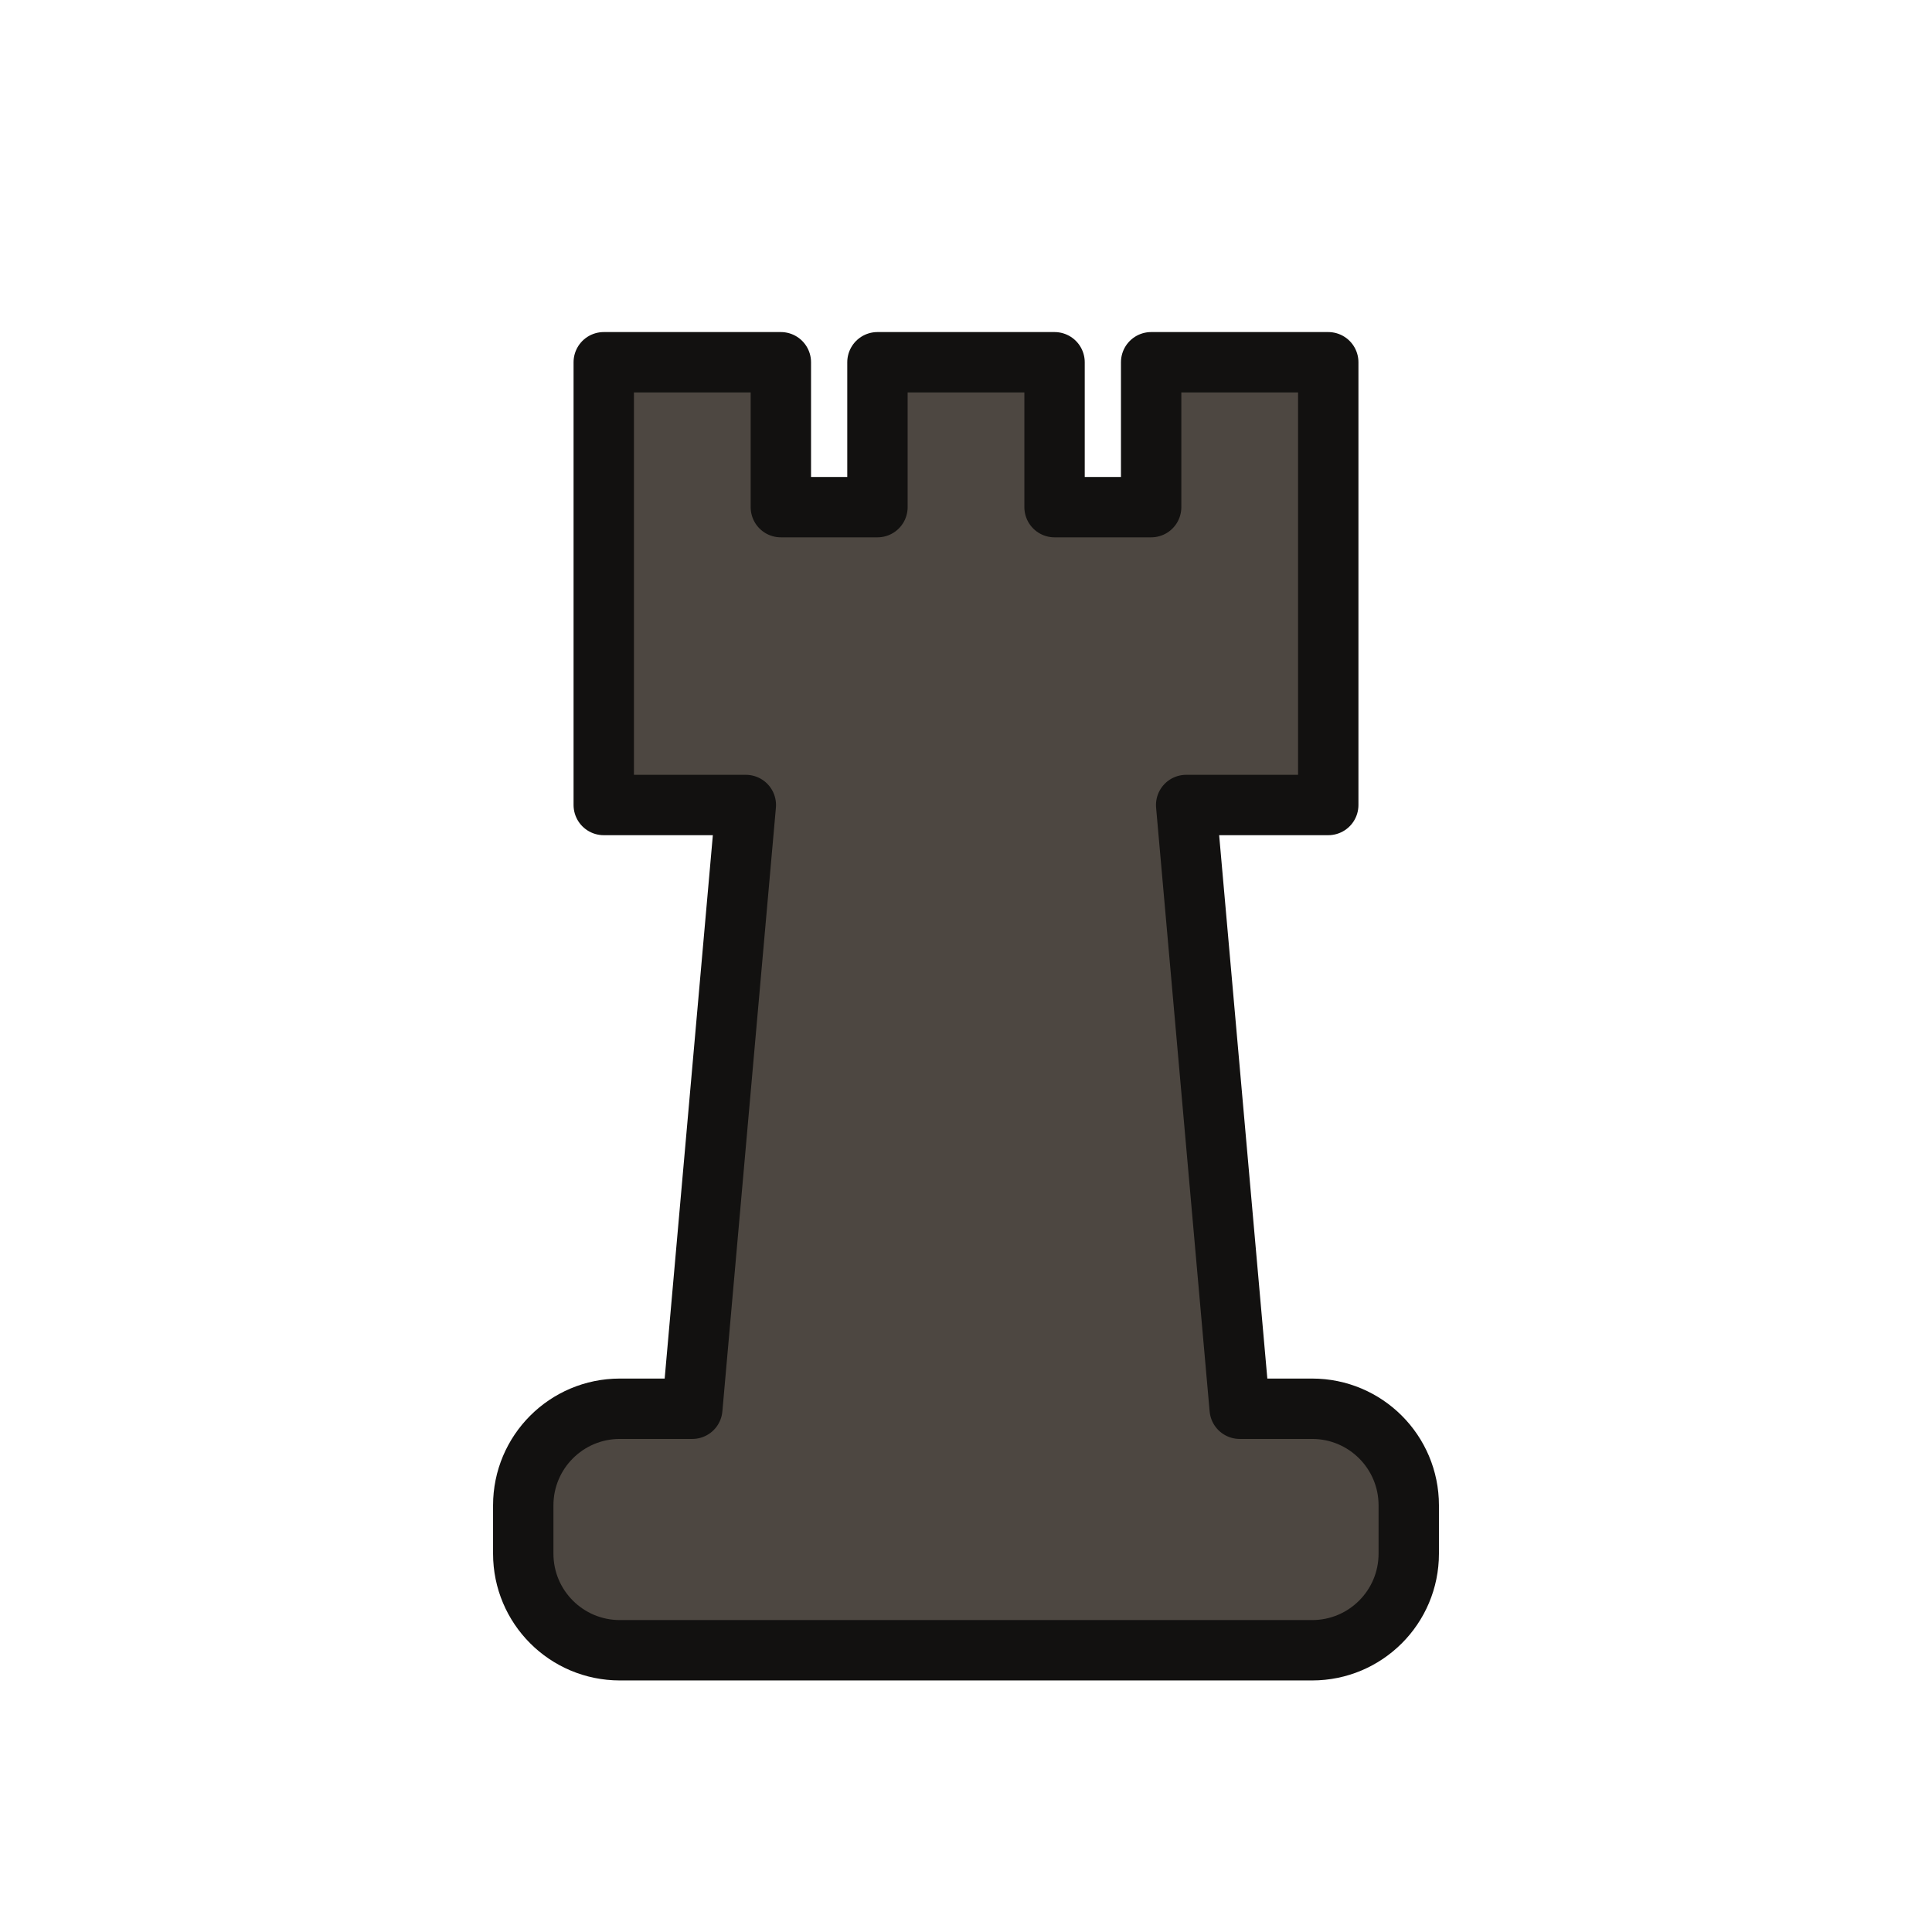
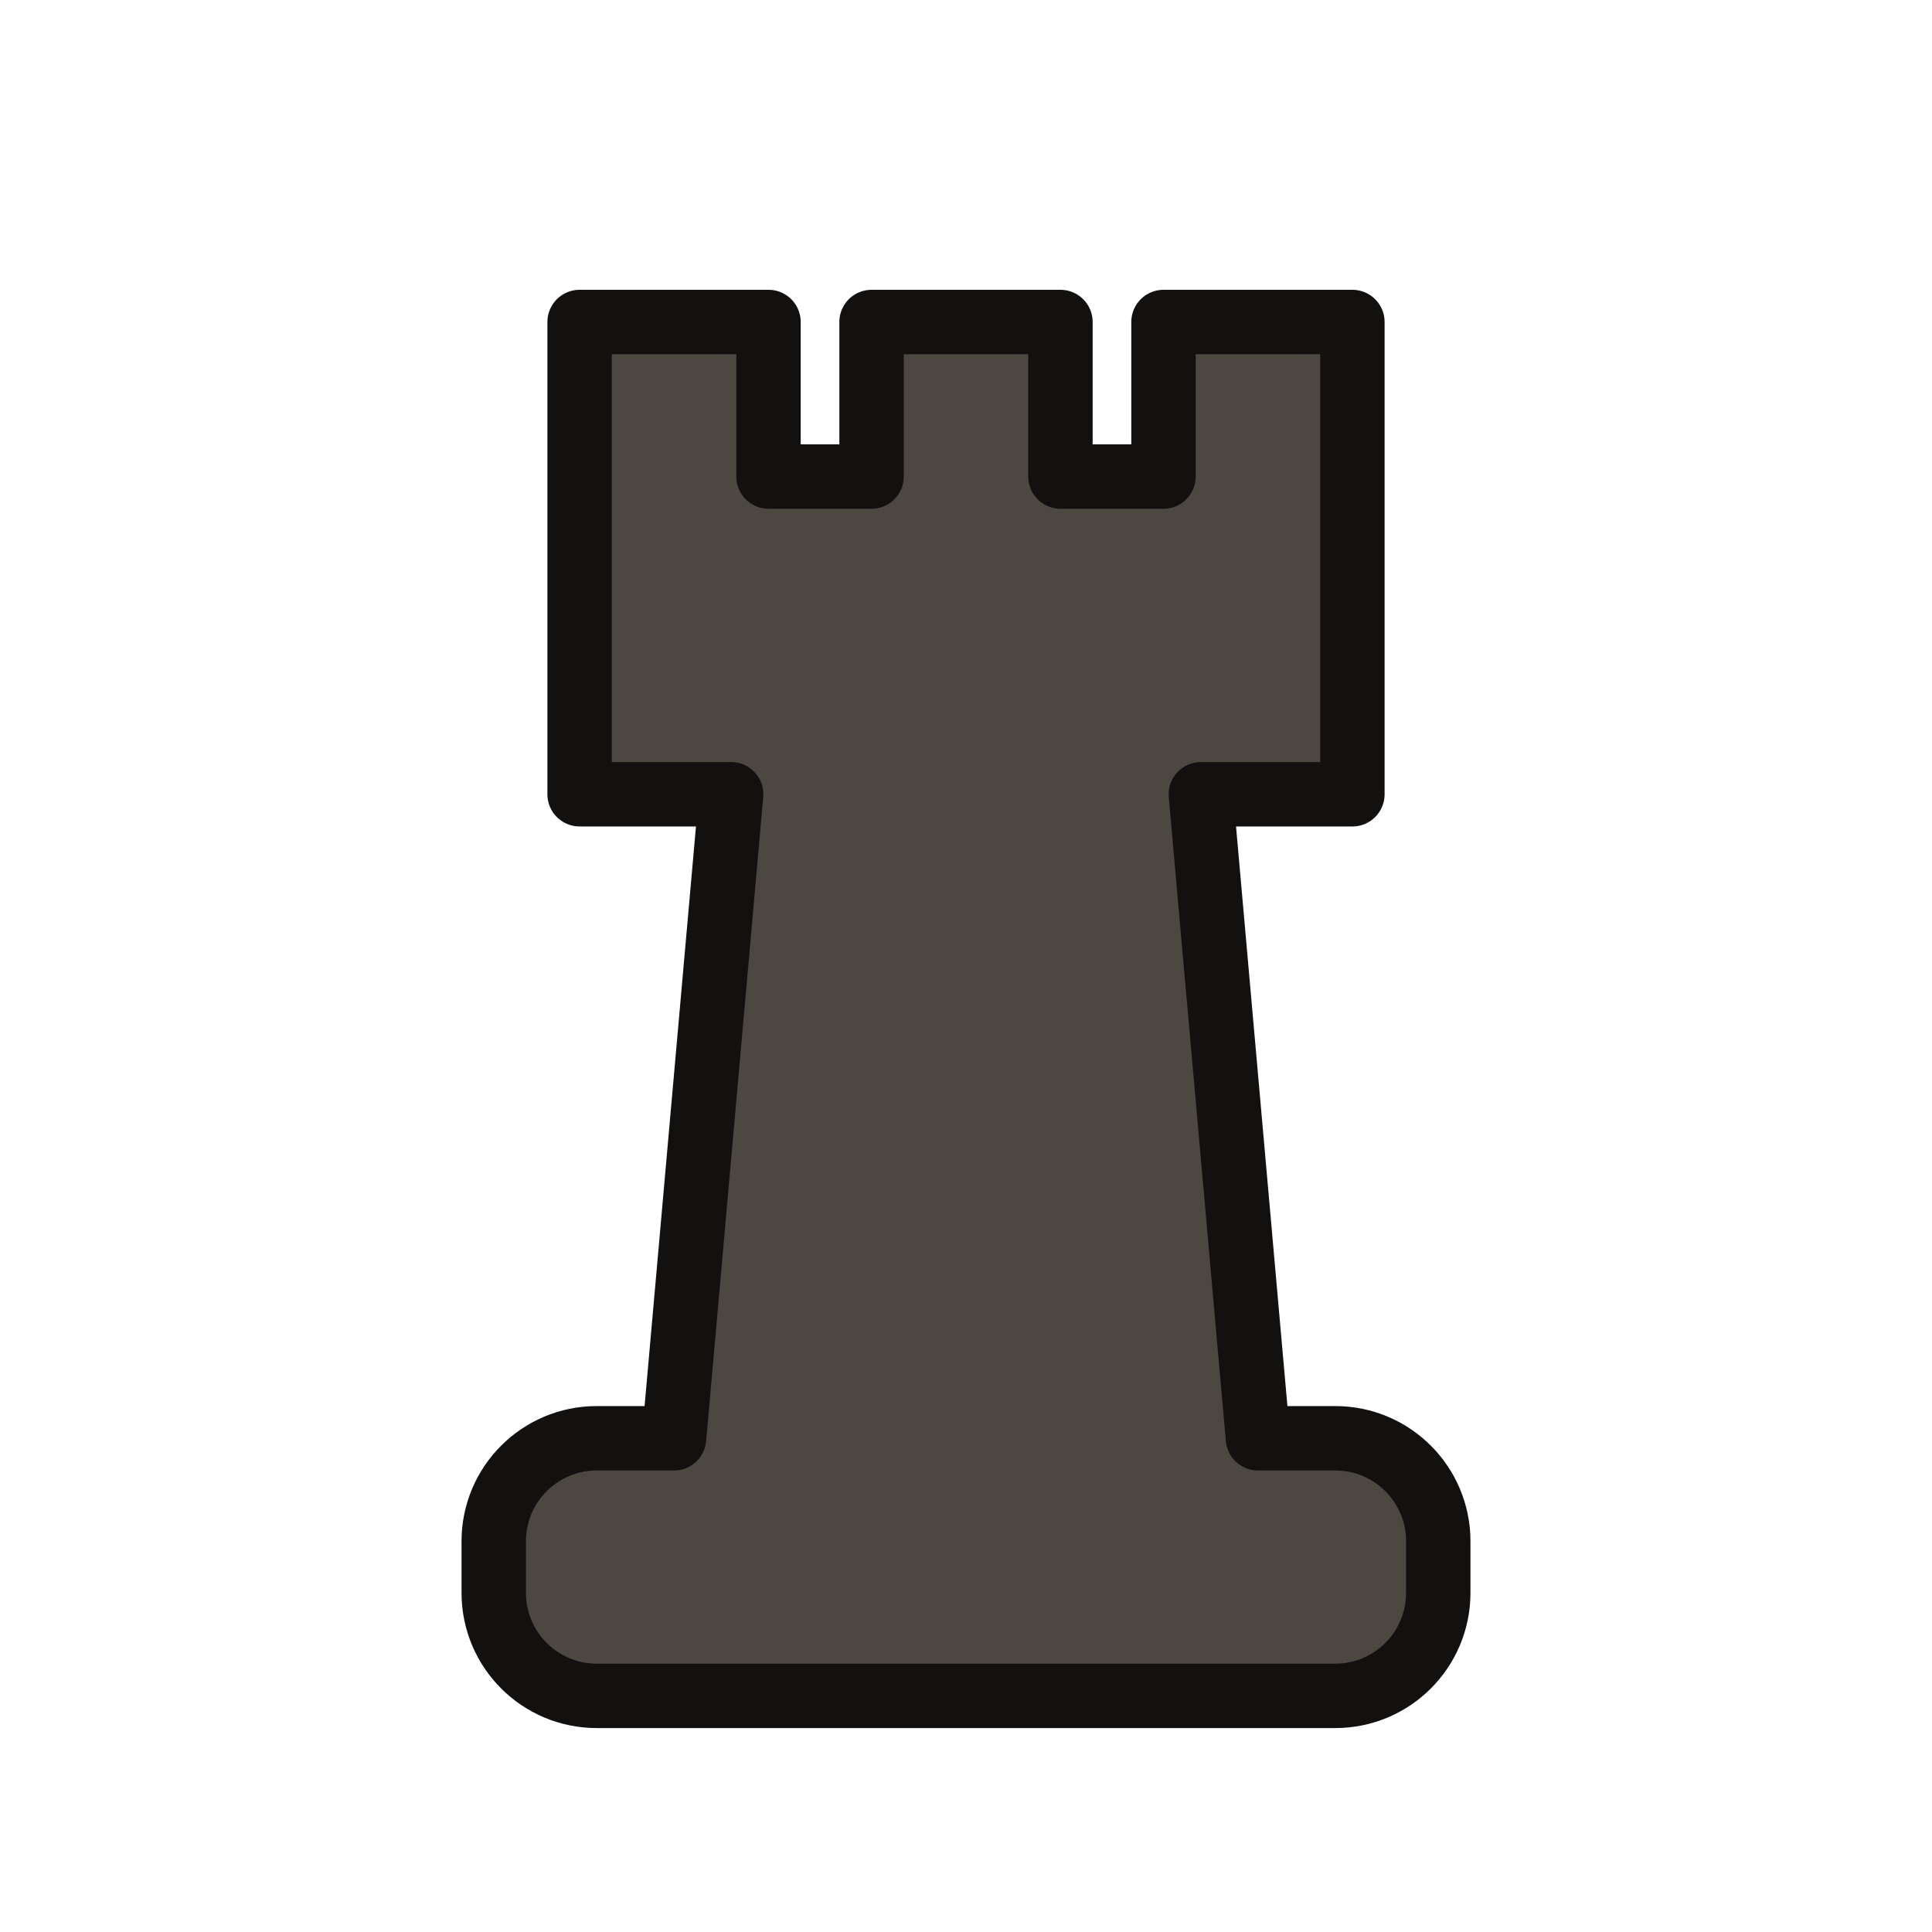
<svg xmlns="http://www.w3.org/2000/svg" viewBox="0 0 45 45" fill="none">
-   <g transform="scale(1.875)">
+   <g transform="translate(-1.5 -1.5) scale(2)">
    <path transform="translate(6.50 4.50)" fill-rule="evenodd" d="M 1.2 13 L 2.1 13 L 2.765 5.5 L 1 5.5 L 1 0 L 3.2 0 L 3.2 1.8 L 4.4 1.8 L 4.4 0 L 6.6 0 L 6.6 1.8 L 7.8 1.8 L 7.8 0 L 10 0 L 10 5.5 L 8.235 5.5 L 8.9 13 L 9.8 13 C 10.463 13 11 13.537 11 14.2 L 11 14.8 C 11 15.463 10.463 16 9.8 16 L 1.2 16 C 0.537 16 0 15.463 0 14.8 L 0 14.2 C 0 13.537 0.537 13 1.2 13 Z" fill="#4D4741" stroke="#121110" stroke-width="0.75" stroke-linejoin="round" />
  </g>
</svg>
